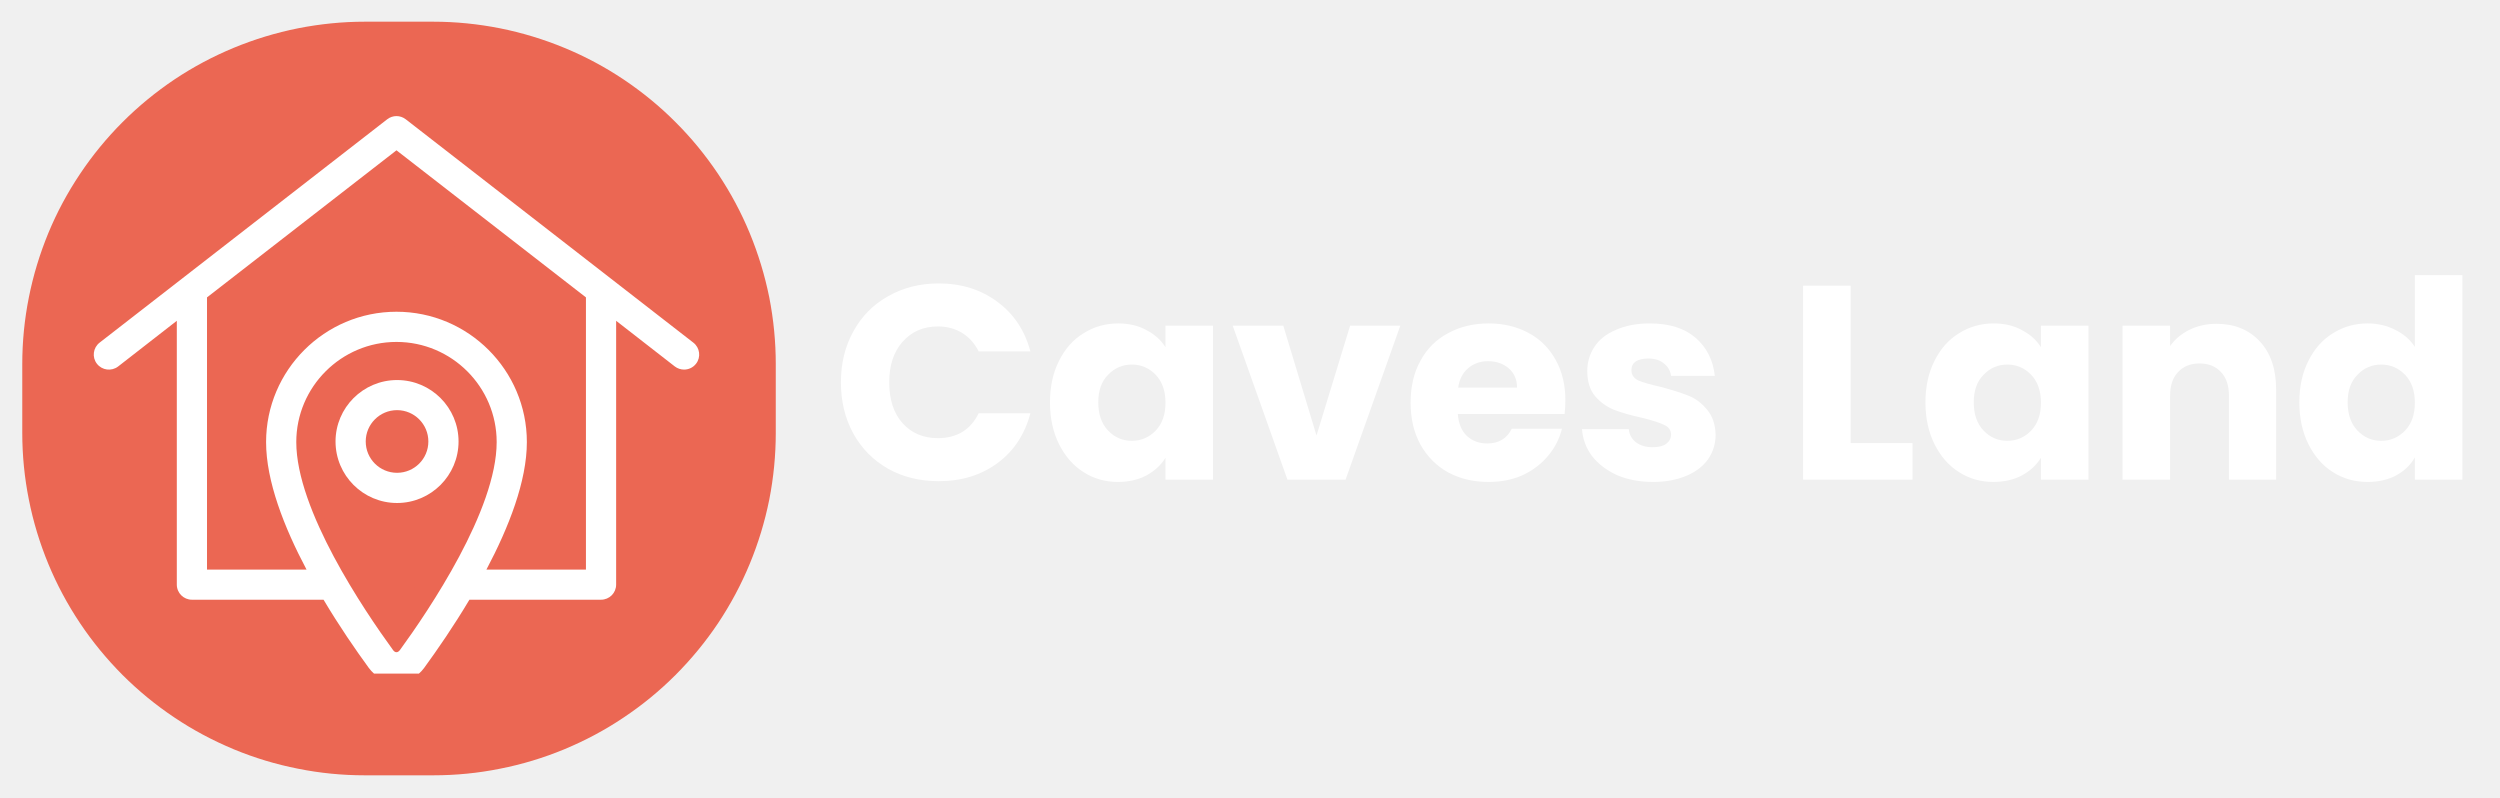
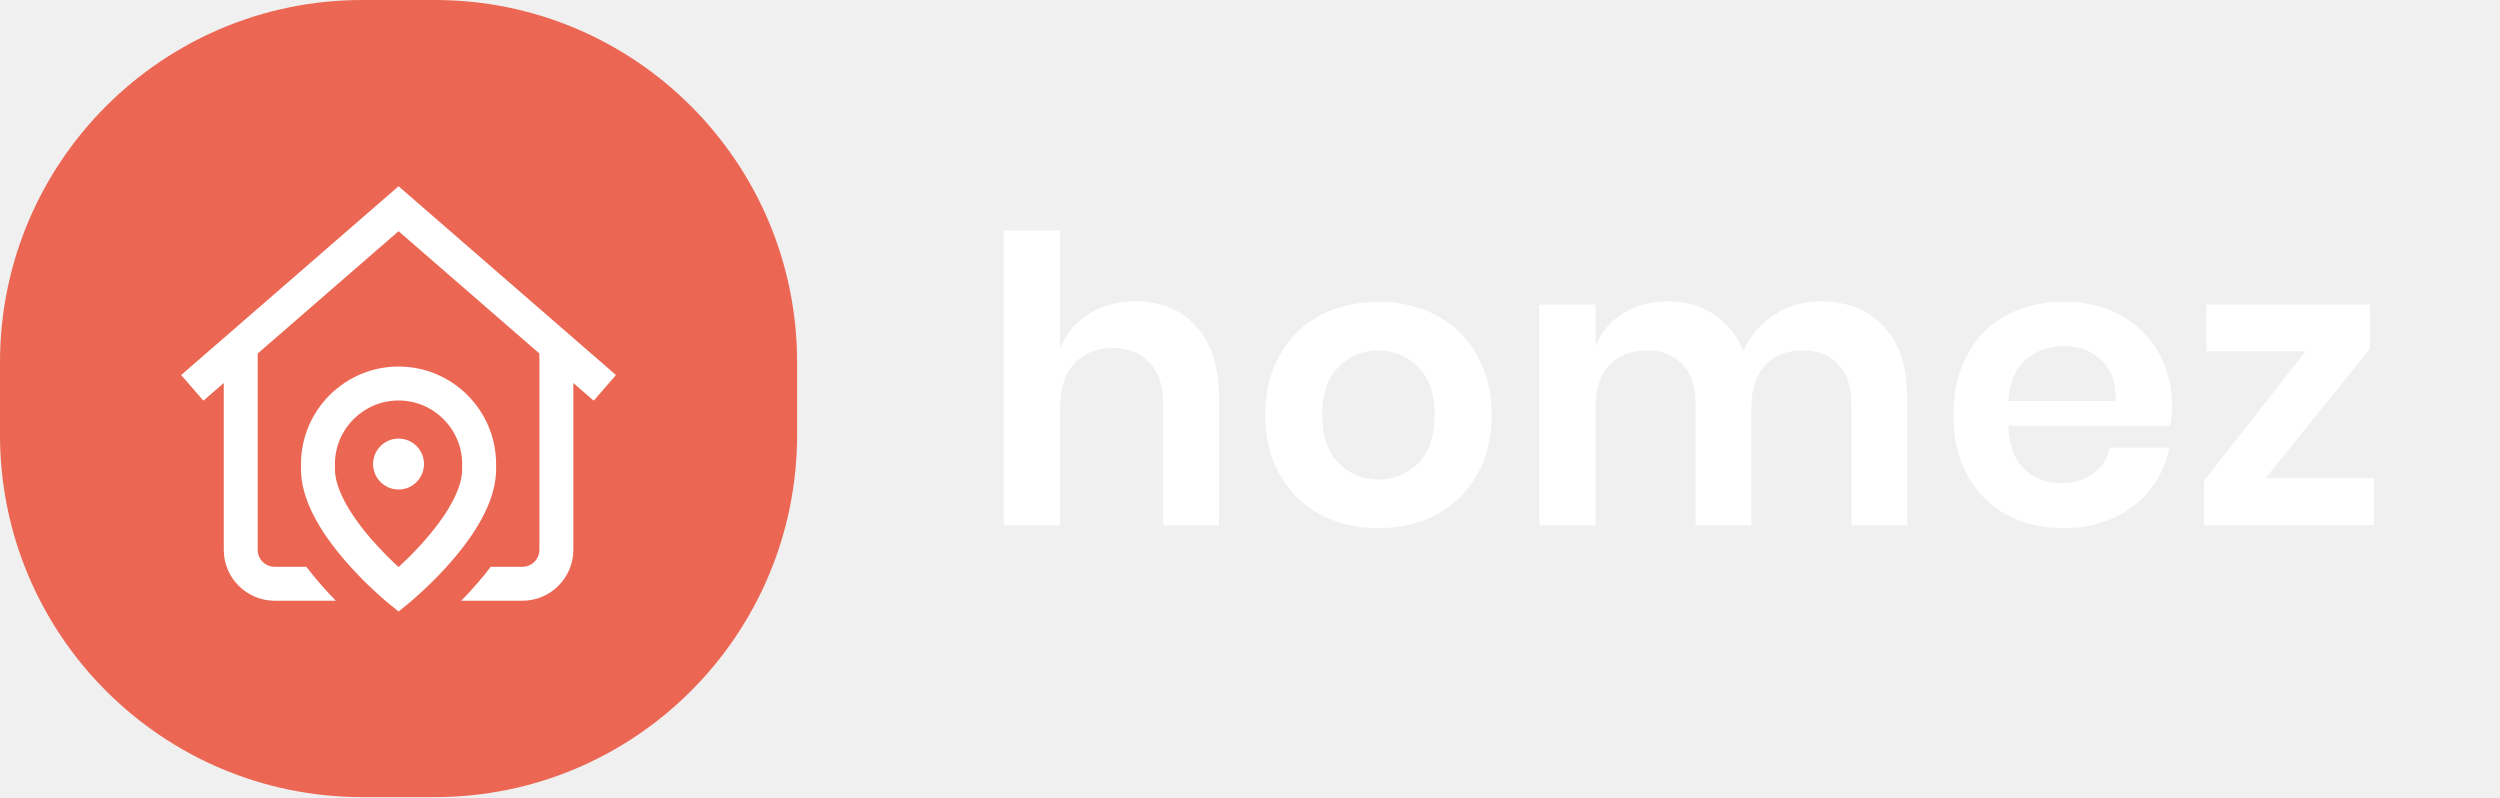
- <svg xmlns="http://www.w3.org/2000/svg" width="138" zoomAndPan="magnify" viewBox="0 0 103.5 33" height="44" preserveAspectRatio="xMidYMid meet" version="1.0">
+ <svg xmlns="http://www.w3.org/2000/svg" width="138" height="44" viewBox="0 0 138 44" fill="none">
+   <path d="M62.668 16.636C64.076 16.636 65.198 17.098 66.034 18.022C66.87 18.946 67.288 20.244 67.288 21.916V29H64.208V22.268C64.208 21.3 63.959 20.552 63.46 20.024C62.961 19.481 62.279 19.21 61.414 19.21C60.534 19.21 59.83 19.496 59.302 20.068C58.774 20.64 58.51 21.461 58.51 22.532V29H55.408V12.72H58.51V19.254C58.833 18.433 59.361 17.795 60.094 17.34C60.842 16.871 61.7 16.636 62.668 16.636ZM76.089 16.658C77.277 16.658 78.341 16.907 79.279 17.406C80.233 17.905 80.981 18.631 81.523 19.584C82.066 20.523 82.337 21.63 82.337 22.906C82.337 24.182 82.066 25.289 81.523 26.228C80.981 27.167 80.233 27.893 79.279 28.406C78.341 28.905 77.277 29.154 76.089 29.154C74.901 29.154 73.831 28.905 72.877 28.406C71.939 27.893 71.198 27.167 70.655 26.228C70.113 25.289 69.841 24.182 69.841 22.906C69.841 21.63 70.113 20.523 70.655 19.584C71.198 18.631 71.939 17.905 72.877 17.406C73.831 16.907 74.901 16.658 76.089 16.658ZM76.089 19.342C75.224 19.342 74.491 19.65 73.889 20.266C73.288 20.867 72.987 21.747 72.987 22.906C72.987 24.065 73.288 24.952 73.889 25.568C74.491 26.169 75.224 26.47 76.089 26.47C76.955 26.47 77.688 26.169 78.289 25.568C78.891 24.952 79.191 24.065 79.191 22.906C79.191 21.747 78.891 20.867 78.289 20.266C77.688 19.65 76.955 19.342 76.089 19.342ZM100.48 16.636C101.961 16.636 103.127 17.098 103.978 18.022C104.843 18.931 105.276 20.229 105.276 21.916V29H102.196V22.268C102.196 21.329 101.954 20.611 101.47 20.112C101 19.599 100.348 19.342 99.512 19.342C98.646 19.342 97.957 19.613 97.444 20.156C96.93 20.699 96.674 21.491 96.674 22.532V29H93.594V22.268C93.594 21.329 93.352 20.611 92.868 20.112C92.398 19.599 91.746 19.342 90.91 19.342C90.044 19.342 89.355 19.613 88.842 20.156C88.328 20.699 88.072 21.491 88.072 22.532V29H84.97V16.812H88.072V19.122C88.394 18.33 88.9 17.721 89.59 17.296C90.294 16.856 91.108 16.636 92.032 16.636C93.014 16.636 93.865 16.871 94.584 17.34C95.317 17.809 95.867 18.484 96.234 19.364C96.615 18.528 97.18 17.868 97.928 17.384C98.69 16.885 99.541 16.636 100.48 16.636ZM119.903 22.444C119.903 22.752 119.866 23.104 119.793 23.5H110.861C110.905 24.585 111.198 25.385 111.741 25.898C112.284 26.411 112.958 26.668 113.765 26.668C114.484 26.668 115.078 26.492 115.547 26.14C116.031 25.788 116.339 25.311 116.471 24.71H119.749C119.588 25.561 119.243 26.323 118.715 26.998C118.187 27.673 117.505 28.201 116.669 28.582C115.848 28.963 114.931 29.154 113.919 29.154C112.731 29.154 111.675 28.905 110.751 28.406C109.827 27.893 109.108 27.167 108.595 26.228C108.082 25.289 107.825 24.182 107.825 22.906C107.825 21.63 108.082 20.523 108.595 19.584C109.108 18.631 109.827 17.905 110.751 17.406C111.675 16.907 112.731 16.658 113.919 16.658C115.122 16.658 116.17 16.907 117.065 17.406C117.974 17.905 118.671 18.594 119.155 19.474C119.654 20.339 119.903 21.329 119.903 22.444ZM116.779 22.136C116.823 21.139 116.559 20.383 115.987 19.87C115.43 19.357 114.74 19.1 113.919 19.1C113.083 19.1 112.379 19.357 111.807 19.87C111.235 20.383 110.92 21.139 110.861 22.136H116.779ZM125.053 26.404H131.037V29H121.665V26.536L127.275 19.386H121.797V16.812H130.817V19.254L125.053 26.404Z" fill="white" />
+   <rect width="44" height="44" rx="20" fill="#EB6753" />
+   <g clip-path="url(#clip0_27_590)">
+     <path d="M32.772 22.117L31.648 21.141V30.35C31.648 31.899 30.387 33.16 28.838 33.16H25.462C25.746 32.87 26.046 32.547 26.348 32.198C26.613 31.892 26.86 31.588 27.089 31.287H28.838C29.354 31.287 29.775 30.866 29.775 30.35V19.514L22 12.762L14.225 19.514V30.35C14.225 30.866 14.645 31.287 15.162 31.287H16.911C17.14 31.588 17.387 31.892 17.652 32.198C17.954 32.547 18.254 32.87 18.538 33.16H15.162C13.613 33.16 12.352 31.899 12.352 30.35V21.141L11.228 22.117L10 20.702L22 10.281L34 20.702L32.772 22.117ZM22 24.21C21.224 24.21 20.595 24.839 20.595 25.615C20.595 26.391 21.224 27.02 22 27.02C22.776 27.02 23.405 26.391 23.405 25.615C23.405 24.839 22.776 24.21 22 24.21ZM27.385 25.899C27.385 27.386 26.56 29.093 24.932 30.971C23.78 32.301 22.639 33.234 22.591 33.273L22 33.755L21.409 33.273C21.361 33.234 20.22 32.301 19.068 30.971C17.44 29.093 16.615 27.386 16.615 25.899V25.619C16.615 22.649 19.031 20.233 22 20.233C24.969 20.233 27.385 22.649 27.385 25.619V25.899ZM25.512 25.619C25.512 23.682 23.936 22.107 22 22.107C20.064 22.107 18.488 23.682 18.488 25.619V25.899C18.488 26.894 19.197 28.259 20.484 29.745C21.042 30.389 21.601 30.933 22.003 31.303C23.343 30.074 25.511 27.705 25.511 25.899V25.619H25.512Z" fill="white" />
+   </g>
  <defs>
-     <g />
-     <clipPath id="d67beff5e1">
-       <path d="M 0.82 0.898 L 32.168 0.898 L 32.168 32.25 L 0.82 32.25 Z M 0.82 0.898 " clip-rule="nonzero" />
-     </clipPath>
-     <clipPath id="6c461ad8fd">
-       <path d="M 8.012 8 L 25.027 8 L 25.027 25 L 8.012 25 Z M 8.012 8 " clip-rule="nonzero" />
-     </clipPath>
-     <clipPath id="7048a0a4fc">
-       <path d="M 3.801 4.75 L 29 4.75 L 29 27.887 L 3.801 27.887 Z M 3.801 4.75 " clip-rule="nonzero" />
+     <clipPath id="clip0_27_590">
+       <rect width="24" height="24" fill="white" transform="translate(10 10)" />
    </clipPath>
  </defs>
-   <g fill="#ffffff" fill-opacity="1">
-     <g transform="translate(34.43909, 19.85877)">
-       <g>
-         <path d="M 0.375 -4.031 C 0.375 -4.82 0.547 -5.523 0.891 -6.141 C 1.234 -6.766 1.711 -7.25 2.328 -7.594 C 2.941 -7.945 3.641 -8.125 4.422 -8.125 C 5.367 -8.125 6.18 -7.867 6.859 -7.359 C 7.535 -6.859 7.988 -6.176 8.219 -5.312 L 6.078 -5.312 C 5.91 -5.645 5.68 -5.898 5.391 -6.078 C 5.098 -6.254 4.766 -6.344 4.391 -6.344 C 3.785 -6.344 3.297 -6.129 2.922 -5.703 C 2.555 -5.285 2.375 -4.727 2.375 -4.031 C 2.375 -3.32 2.555 -2.758 2.922 -2.344 C 3.297 -1.926 3.785 -1.719 4.391 -1.719 C 4.766 -1.719 5.098 -1.801 5.391 -1.969 C 5.68 -2.145 5.91 -2.406 6.078 -2.75 L 8.219 -2.75 C 7.988 -1.875 7.535 -1.188 6.859 -0.688 C 6.18 -0.188 5.367 0.062 4.422 0.062 C 3.641 0.062 2.941 -0.109 2.328 -0.453 C 1.711 -0.805 1.234 -1.289 0.891 -1.906 C 0.547 -2.531 0.375 -3.238 0.375 -4.031 Z M 0.375 -4.031 " />
-       </g>
-     </g>
-   </g>
-   <g fill="#ffffff" fill-opacity="1">
-     <g transform="translate(43.15703, 19.85877)">
-       <g>
-         <path d="M 0.312 -3.203 C 0.312 -3.859 0.438 -4.43 0.688 -4.922 C 0.938 -5.422 1.273 -5.801 1.703 -6.062 C 2.129 -6.332 2.609 -6.469 3.141 -6.469 C 3.586 -6.469 3.977 -6.375 4.312 -6.188 C 4.656 -6.008 4.914 -5.773 5.094 -5.484 L 5.094 -6.375 L 7.062 -6.375 L 7.062 0 L 5.094 0 L 5.094 -0.906 C 4.906 -0.602 4.641 -0.359 4.297 -0.172 C 3.961 0.004 3.57 0.094 3.125 0.094 C 2.602 0.094 2.129 -0.039 1.703 -0.312 C 1.273 -0.582 0.938 -0.969 0.688 -1.469 C 0.438 -1.969 0.312 -2.547 0.312 -3.203 Z M 5.094 -3.188 C 5.094 -3.676 4.957 -4.062 4.688 -4.344 C 4.414 -4.625 4.086 -4.766 3.703 -4.766 C 3.316 -4.766 2.988 -4.625 2.719 -4.344 C 2.445 -4.07 2.312 -3.691 2.312 -3.203 C 2.312 -2.711 2.445 -2.32 2.719 -2.031 C 2.988 -1.75 3.316 -1.609 3.703 -1.609 C 4.086 -1.609 4.414 -1.75 4.688 -2.031 C 4.957 -2.312 5.094 -2.695 5.094 -3.188 Z M 5.094 -3.188 " />
-       </g>
-     </g>
-   </g>
-   <g fill="#ffffff" fill-opacity="1">
-     <g transform="translate(50.92536, 19.85877)">
-       <g>
-         <path d="M 3.578 -1.828 L 4.969 -6.375 L 7.047 -6.375 L 4.781 0 L 2.375 0 L 0.109 -6.375 L 2.203 -6.375 Z M 3.578 -1.828 " />
-       </g>
-     </g>
-   </g>
-   <g fill="#ffffff" fill-opacity="1">
-     <g transform="translate(58.08733, 19.85877)">
-       <g>
-         <path d="M 6.719 -3.297 C 6.719 -3.109 6.707 -2.914 6.688 -2.719 L 2.266 -2.719 C 2.297 -2.32 2.422 -2.02 2.641 -1.812 C 2.867 -1.602 3.148 -1.5 3.484 -1.5 C 3.961 -1.5 4.301 -1.703 4.5 -2.109 L 6.578 -2.109 C 6.473 -1.691 6.281 -1.316 6 -0.984 C 5.719 -0.648 5.367 -0.383 4.953 -0.188 C 4.535 0 4.066 0.094 3.547 0.094 C 2.922 0.094 2.363 -0.035 1.875 -0.297 C 1.383 -0.566 1 -0.953 0.719 -1.453 C 0.445 -1.953 0.312 -2.531 0.312 -3.188 C 0.312 -3.852 0.445 -4.43 0.719 -4.922 C 0.988 -5.422 1.367 -5.801 1.859 -6.062 C 2.348 -6.332 2.91 -6.469 3.547 -6.469 C 4.16 -6.469 4.707 -6.336 5.188 -6.078 C 5.664 -5.828 6.039 -5.457 6.312 -4.969 C 6.582 -4.488 6.719 -3.93 6.719 -3.297 Z M 4.719 -3.812 C 4.719 -4.145 4.602 -4.41 4.375 -4.609 C 4.145 -4.805 3.859 -4.906 3.516 -4.906 C 3.191 -4.906 2.914 -4.805 2.688 -4.609 C 2.469 -4.422 2.332 -4.156 2.281 -3.812 Z M 4.719 -3.812 " />
-       </g>
-     </g>
-   </g>
-   <g fill="#ffffff" fill-opacity="1">
-     <g transform="translate(65.1349, 19.85877)">
-       <g>
-         <path d="M 3.312 0.094 C 2.75 0.094 2.25 0 1.812 -0.188 C 1.383 -0.383 1.039 -0.645 0.781 -0.969 C 0.531 -1.301 0.391 -1.676 0.359 -2.094 L 2.297 -2.094 C 2.316 -1.875 2.414 -1.691 2.594 -1.547 C 2.781 -1.41 3.008 -1.344 3.281 -1.344 C 3.531 -1.344 3.719 -1.391 3.844 -1.484 C 3.977 -1.586 4.047 -1.711 4.047 -1.859 C 4.047 -2.047 3.953 -2.18 3.766 -2.266 C 3.578 -2.359 3.27 -2.457 2.844 -2.562 C 2.383 -2.664 2 -2.773 1.688 -2.891 C 1.383 -3.016 1.125 -3.203 0.906 -3.453 C 0.688 -3.711 0.578 -4.062 0.578 -4.5 C 0.578 -4.863 0.676 -5.195 0.875 -5.5 C 1.07 -5.801 1.367 -6.035 1.766 -6.203 C 2.16 -6.379 2.629 -6.469 3.172 -6.469 C 3.973 -6.469 4.602 -6.27 5.062 -5.875 C 5.52 -5.477 5.785 -4.953 5.859 -4.297 L 4.047 -4.297 C 4.016 -4.516 3.914 -4.688 3.75 -4.812 C 3.594 -4.945 3.379 -5.016 3.109 -5.016 C 2.879 -5.016 2.703 -4.973 2.578 -4.891 C 2.461 -4.805 2.406 -4.688 2.406 -4.531 C 2.406 -4.344 2.5 -4.203 2.688 -4.109 C 2.883 -4.023 3.191 -3.938 3.609 -3.844 C 4.078 -3.719 4.457 -3.598 4.75 -3.484 C 5.051 -3.367 5.312 -3.176 5.531 -2.906 C 5.758 -2.645 5.879 -2.297 5.891 -1.859 C 5.891 -1.484 5.785 -1.145 5.578 -0.844 C 5.367 -0.551 5.066 -0.32 4.672 -0.156 C 4.273 0.008 3.82 0.094 3.312 0.094 Z M 3.312 0.094 " />
-       </g>
-     </g>
-   </g>
-   <g fill="#ffffff" fill-opacity="1">
-     <g transform="translate(71.51889, 19.85877)">
-       <g />
-     </g>
-   </g>
-   <g fill="#ffffff" fill-opacity="1">
-     <g transform="translate(73.94435, 19.85877)">
-       <g>
-         <path d="M 2.672 -1.516 L 5.234 -1.516 L 5.234 0 L 0.703 0 L 0.703 -8.031 L 2.672 -8.031 Z M 2.672 -1.516 " />
-       </g>
-     </g>
-   </g>
-   <g fill="#ffffff" fill-opacity="1">
-     <g transform="translate(79.40164, 19.85877)">
-       <g>
-         <path d="M 0.312 -3.203 C 0.312 -3.859 0.438 -4.43 0.688 -4.922 C 0.938 -5.422 1.273 -5.801 1.703 -6.062 C 2.129 -6.332 2.609 -6.469 3.141 -6.469 C 3.586 -6.469 3.977 -6.375 4.312 -6.188 C 4.656 -6.008 4.914 -5.773 5.094 -5.484 L 5.094 -6.375 L 7.062 -6.375 L 7.062 0 L 5.094 0 L 5.094 -0.906 C 4.906 -0.602 4.641 -0.359 4.297 -0.172 C 3.961 0.004 3.57 0.094 3.125 0.094 C 2.602 0.094 2.129 -0.039 1.703 -0.312 C 1.273 -0.582 0.938 -0.969 0.688 -1.469 C 0.438 -1.969 0.312 -2.547 0.312 -3.203 Z M 5.094 -3.188 C 5.094 -3.676 4.957 -4.062 4.688 -4.344 C 4.414 -4.625 4.086 -4.766 3.703 -4.766 C 3.316 -4.766 2.988 -4.625 2.719 -4.344 C 2.445 -4.07 2.312 -3.691 2.312 -3.203 C 2.312 -2.711 2.445 -2.32 2.719 -2.031 C 2.988 -1.75 3.316 -1.609 3.703 -1.609 C 4.086 -1.609 4.414 -1.75 4.688 -2.031 C 4.957 -2.312 5.094 -2.695 5.094 -3.188 Z M 5.094 -3.188 " />
-       </g>
-     </g>
-   </g>
-   <g fill="#ffffff" fill-opacity="1">
-     <g transform="translate(87.16997, 19.85877)">
-       <g>
-         <path d="M 4.594 -6.453 C 5.344 -6.453 5.941 -6.207 6.391 -5.719 C 6.836 -5.238 7.062 -4.578 7.062 -3.734 L 7.062 0 L 5.109 0 L 5.109 -3.469 C 5.109 -3.895 5 -4.223 4.781 -4.453 C 4.562 -4.691 4.266 -4.812 3.891 -4.812 C 3.516 -4.812 3.219 -4.691 3 -4.453 C 2.781 -4.223 2.672 -3.895 2.672 -3.469 L 2.672 0 L 0.703 0 L 0.703 -6.375 L 2.672 -6.375 L 2.672 -5.531 C 2.867 -5.812 3.133 -6.035 3.469 -6.203 C 3.801 -6.367 4.176 -6.453 4.594 -6.453 Z M 4.594 -6.453 " />
-       </g>
-     </g>
-   </g>
-   <g fill="#ffffff" fill-opacity="1">
-     <g transform="translate(94.88111, 19.85877)">
-       <g>
-         <path d="M 0.312 -3.203 C 0.312 -3.859 0.438 -4.43 0.688 -4.922 C 0.938 -5.422 1.273 -5.801 1.703 -6.062 C 2.129 -6.332 2.609 -6.469 3.141 -6.469 C 3.555 -6.469 3.938 -6.379 4.281 -6.203 C 4.625 -6.035 4.895 -5.801 5.094 -5.5 L 5.094 -8.469 L 7.062 -8.469 L 7.062 0 L 5.094 0 L 5.094 -0.922 C 4.914 -0.609 4.656 -0.359 4.312 -0.172 C 3.977 0.004 3.586 0.094 3.141 0.094 C 2.609 0.094 2.129 -0.039 1.703 -0.312 C 1.273 -0.582 0.938 -0.969 0.688 -1.469 C 0.438 -1.969 0.312 -2.547 0.312 -3.203 Z M 5.094 -3.188 C 5.094 -3.676 4.957 -4.062 4.688 -4.344 C 4.414 -4.625 4.086 -4.766 3.703 -4.766 C 3.316 -4.766 2.988 -4.625 2.719 -4.344 C 2.445 -4.07 2.312 -3.691 2.312 -3.203 C 2.312 -2.711 2.445 -2.32 2.719 -2.031 C 2.988 -1.75 3.316 -1.609 3.703 -1.609 C 4.086 -1.609 4.414 -1.75 4.688 -2.031 C 4.957 -2.312 5.094 -2.695 5.094 -3.188 Z M 5.094 -3.188 " />
-       </g>
-     </g>
-   </g>
-   <g clip-path="url(#d67beff5e1)">
-     <path fill="#eb6753" d="M 15.102 0.898 L 17.938 0.898 C 18.867 0.898 19.793 0.992 20.703 1.172 C 21.617 1.355 22.504 1.625 23.363 1.98 C 24.227 2.336 25.043 2.773 25.816 3.289 C 26.59 3.809 27.309 4.395 27.965 5.055 C 28.625 5.711 29.211 6.43 29.73 7.203 C 30.246 7.977 30.684 8.793 31.039 9.652 C 31.395 10.516 31.664 11.402 31.848 12.312 C 32.027 13.227 32.117 14.148 32.117 15.082 L 32.117 17.918 C 32.117 18.848 32.027 19.77 31.848 20.684 C 31.664 21.598 31.395 22.484 31.039 23.344 C 30.684 24.203 30.246 25.02 29.73 25.797 C 29.211 26.57 28.625 27.285 27.965 27.945 C 27.309 28.602 26.59 29.191 25.816 29.707 C 25.043 30.227 24.227 30.66 23.363 31.02 C 22.504 31.375 21.617 31.645 20.703 31.824 C 19.793 32.008 18.867 32.098 17.938 32.098 L 15.102 32.098 C 14.172 32.098 13.25 32.008 12.336 31.824 C 11.422 31.645 10.535 31.375 9.676 31.02 C 8.816 30.66 7.996 30.227 7.223 29.707 C 6.449 29.191 5.734 28.602 5.074 27.945 C 4.418 27.285 3.828 26.57 3.312 25.797 C 2.793 25.02 2.355 24.203 2 23.344 C 1.645 22.484 1.375 21.598 1.195 20.684 C 1.012 19.77 0.922 18.848 0.922 17.918 L 0.922 15.082 C 0.922 14.148 1.012 13.227 1.195 12.312 C 1.375 11.402 1.645 10.516 2 9.652 C 2.355 8.793 2.793 7.977 3.312 7.203 C 3.828 6.43 4.418 5.711 5.074 5.055 C 5.734 4.395 6.449 3.809 7.223 3.289 C 7.996 2.773 8.816 2.336 9.676 1.98 C 10.535 1.625 11.422 1.355 12.336 1.172 C 13.25 0.992 14.172 0.898 15.102 0.898 Z M 15.102 0.898 " fill-opacity="1" fill-rule="nonzero" />
-   </g>
-   <g clip-path="url(#6c461ad8fd)">
-     <path fill="#eb6753" d="M 24.156 16.582 L 23.359 15.891 L 23.359 22.418 C 23.359 23.52 22.469 24.41 21.367 24.41 L 18.977 24.41 C 19.176 24.207 19.387 23.977 19.602 23.73 C 19.789 23.512 19.965 23.297 20.129 23.082 L 21.367 23.082 C 21.734 23.082 22.031 22.785 22.031 22.418 L 22.031 14.738 L 16.52 9.949 L 11.008 14.738 L 11.008 22.418 C 11.008 22.785 11.305 23.082 11.672 23.082 L 12.91 23.082 C 13.074 23.297 13.25 23.512 13.438 23.73 C 13.652 23.977 13.863 24.207 14.066 24.41 L 11.672 24.41 C 10.574 24.41 9.68 23.52 9.68 22.418 L 9.68 15.891 L 8.883 16.582 L 8.012 15.578 L 16.52 8.191 L 25.027 15.578 Z M 16.52 18.066 C 15.969 18.066 15.523 18.512 15.523 19.062 C 15.523 19.613 15.969 20.059 16.52 20.059 C 17.07 20.059 17.516 19.613 17.516 19.062 C 17.516 18.512 17.07 18.066 16.52 18.066 Z M 20.34 19.262 C 20.34 20.316 19.754 21.527 18.598 22.859 C 17.781 23.801 16.973 24.465 16.938 24.492 L 16.52 24.832 L 16.102 24.492 C 16.066 24.465 15.258 23.801 14.441 22.859 C 13.285 21.527 12.703 20.316 12.703 19.262 L 12.703 19.062 C 12.703 16.961 14.414 15.246 16.52 15.246 C 18.625 15.246 20.34 16.961 20.34 19.062 Z M 19.008 19.062 C 19.008 17.691 17.895 16.574 16.52 16.574 C 15.148 16.574 14.031 17.691 14.031 19.062 L 14.031 19.262 C 14.031 19.969 14.531 20.938 15.445 21.988 C 15.84 22.445 16.238 22.832 16.523 23.094 C 17.473 22.223 19.008 20.543 19.008 19.262 Z M 19.008 19.062 " fill-opacity="1" fill-rule="nonzero" />
-   </g>
-   <g clip-path="url(#7048a0a4fc)">
-     <path fill="#ffffff" d="M 28.703 14.184 L 16.797 4.938 C 16.57 4.762 16.258 4.762 16.031 4.938 L 4.125 14.184 C 3.852 14.395 3.801 14.789 4.012 15.059 C 4.223 15.332 4.617 15.383 4.891 15.172 L 7.32 13.281 L 7.32 24.203 C 7.32 24.551 7.602 24.828 7.945 24.828 L 13.395 24.828 C 14.043 25.918 14.719 26.898 15.266 27.648 C 15.535 28.02 15.957 28.234 16.414 28.234 C 16.871 28.234 17.293 28.02 17.562 27.648 C 18.109 26.898 18.785 25.918 19.434 24.828 L 24.883 24.828 C 25.227 24.828 25.508 24.551 25.508 24.203 L 25.508 13.281 L 27.938 15.172 C 28.051 15.258 28.188 15.301 28.32 15.301 C 28.508 15.301 28.691 15.219 28.816 15.059 C 29.027 14.789 28.977 14.395 28.703 14.184 Z M 16.555 26.914 C 16.465 27.031 16.359 27.031 16.273 26.914 C 15.07 25.262 12.266 21.113 12.266 18.301 C 12.266 16.016 14.129 14.156 16.414 14.156 C 18.699 14.156 20.562 16.016 20.562 18.301 C 20.562 21.113 17.758 25.262 16.555 26.914 Z M 24.258 23.582 L 20.137 23.582 C 21.07 21.82 21.812 19.918 21.812 18.301 C 21.812 15.328 19.391 12.906 16.414 12.906 C 13.438 12.906 11.016 15.328 11.016 18.301 C 11.016 19.918 11.758 21.82 12.691 23.582 L 8.57 23.582 L 8.57 12.312 L 16.414 6.223 L 24.258 12.312 Z M 24.258 23.582 " fill-opacity="1" fill-rule="nonzero" />
-   </g>
-   <path fill="#ffffff" d="M 16.438 15.734 C 15.035 15.734 13.891 16.875 13.891 18.277 C 13.891 19.684 15.035 20.824 16.438 20.824 C 17.84 20.824 18.984 19.684 18.984 18.277 C 18.984 16.875 17.844 15.734 16.438 15.734 Z M 16.438 19.574 C 15.723 19.574 15.141 18.996 15.141 18.277 C 15.141 17.562 15.723 16.98 16.438 16.98 C 17.152 16.98 17.734 17.562 17.734 18.277 C 17.734 18.996 17.152 19.574 16.438 19.574 Z M 16.438 19.574 " fill-opacity="1" fill-rule="nonzero" />
</svg>
